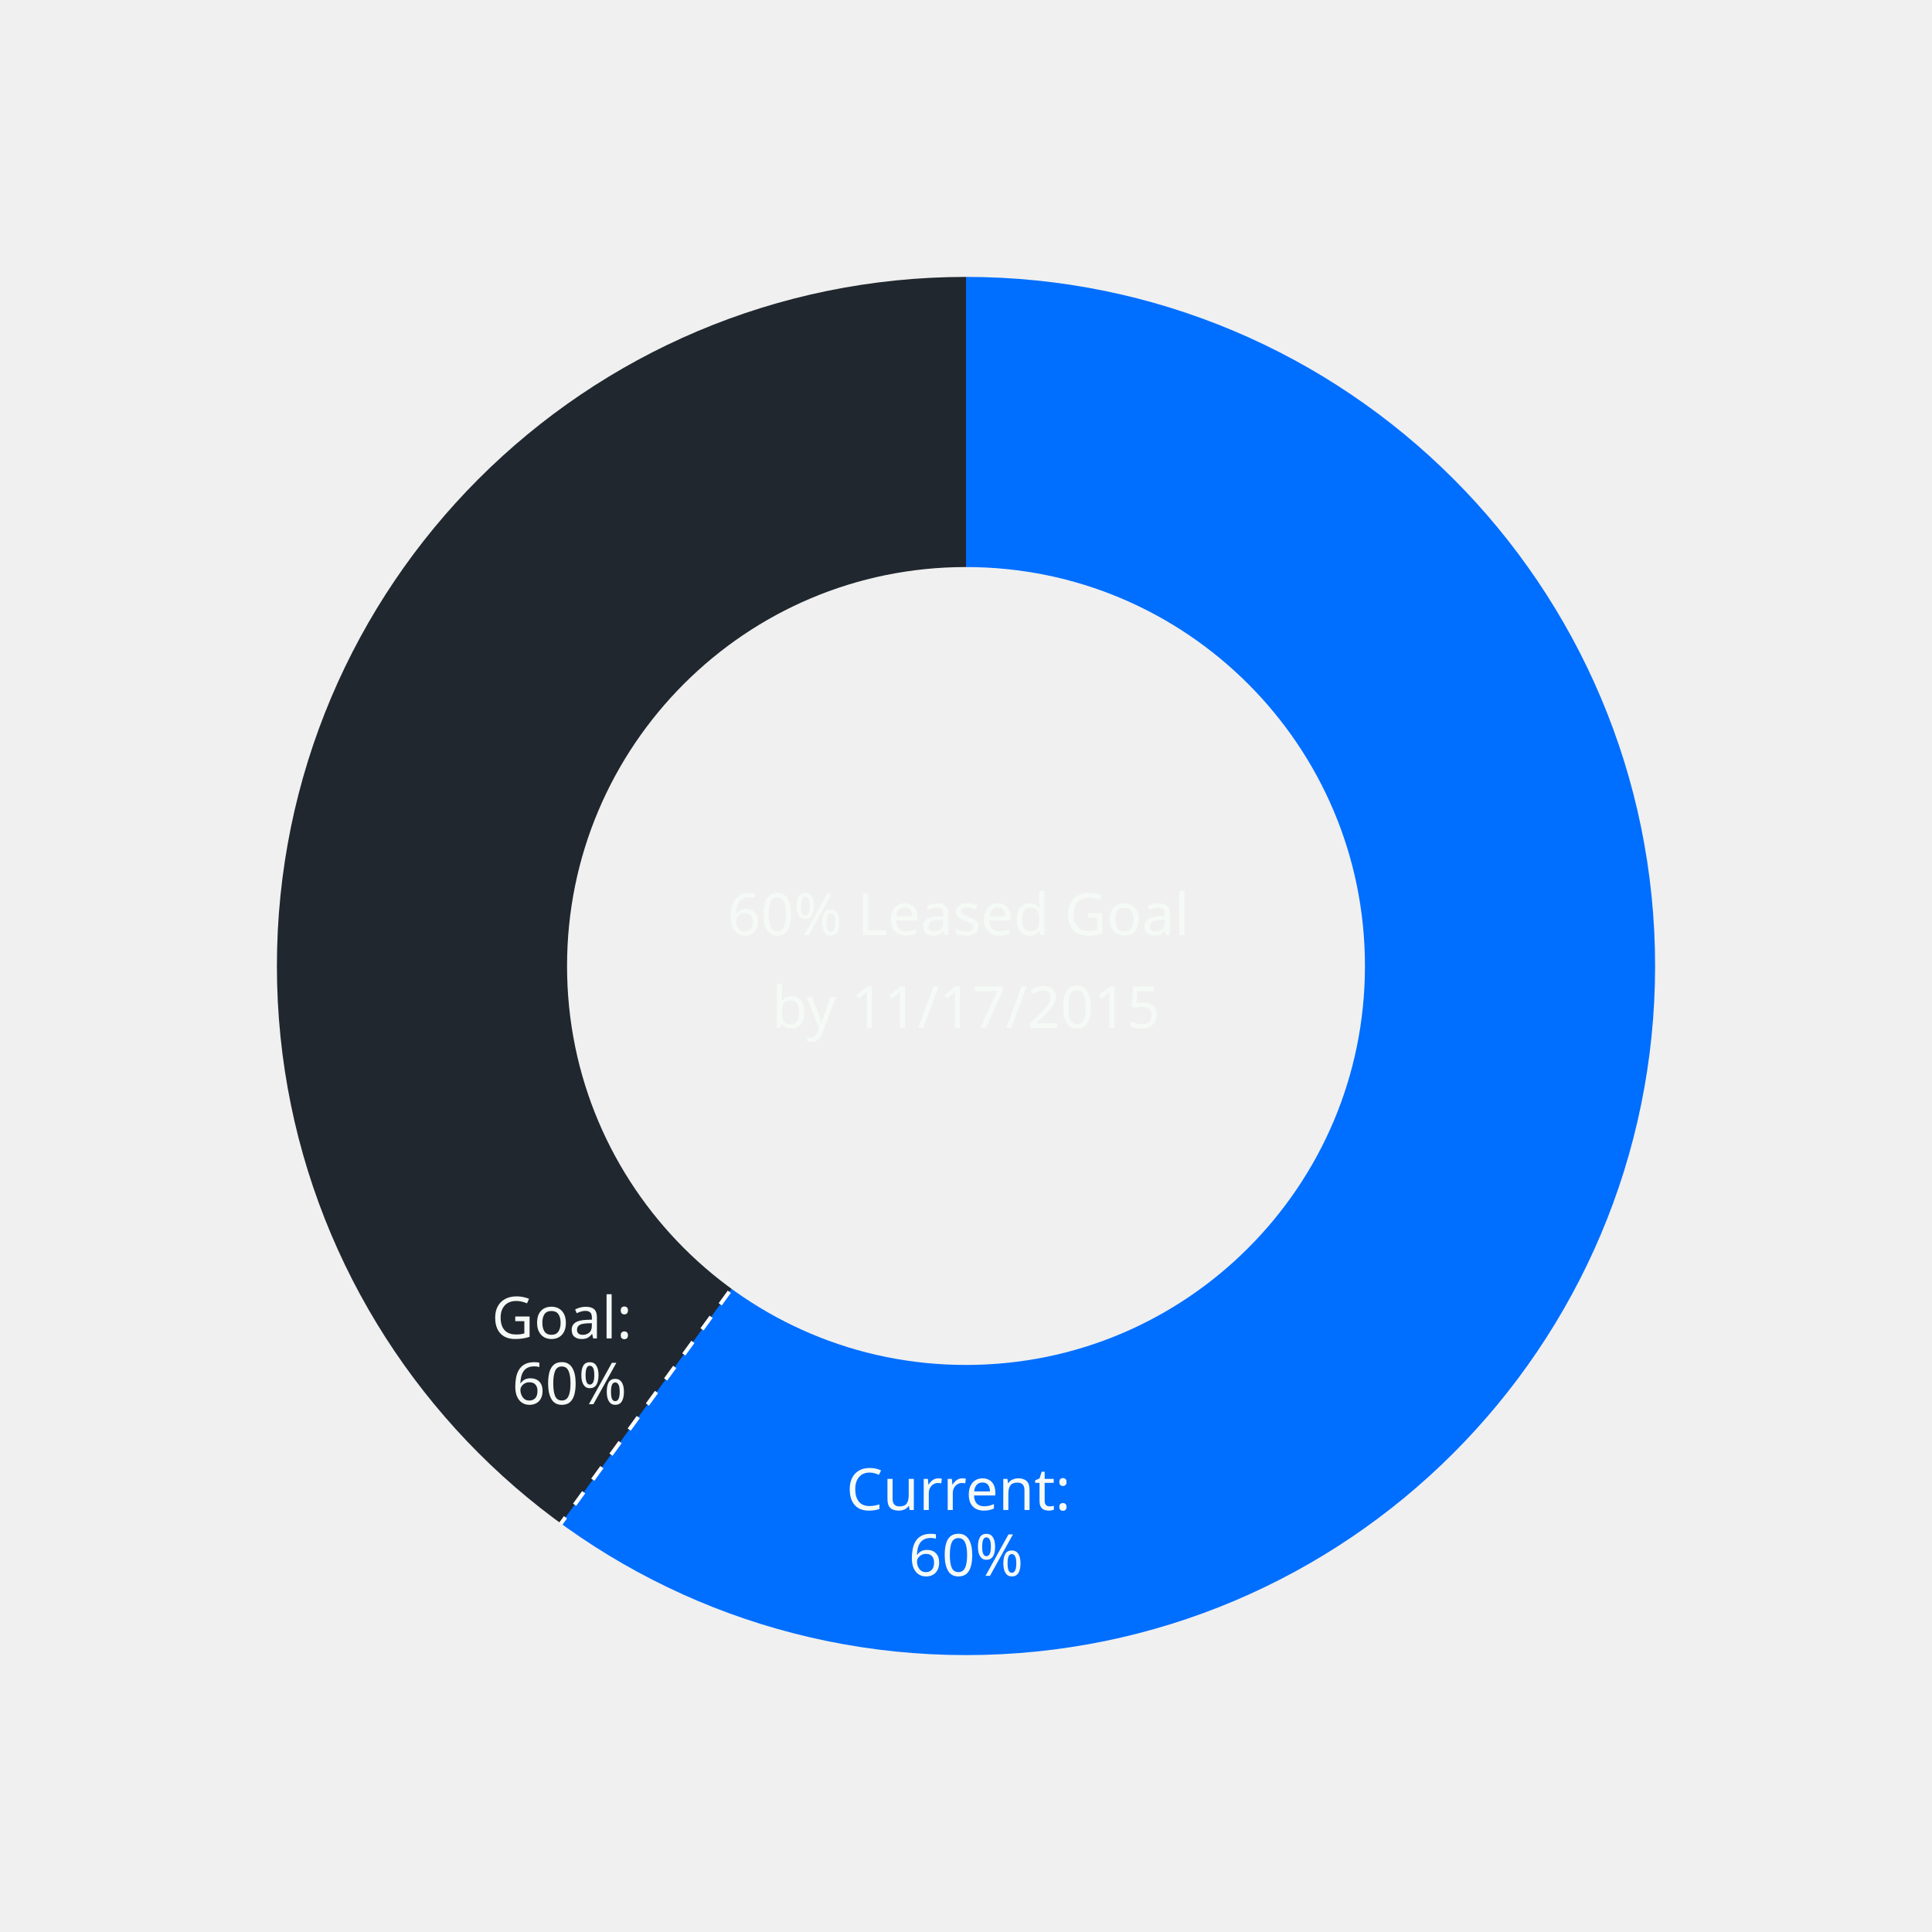
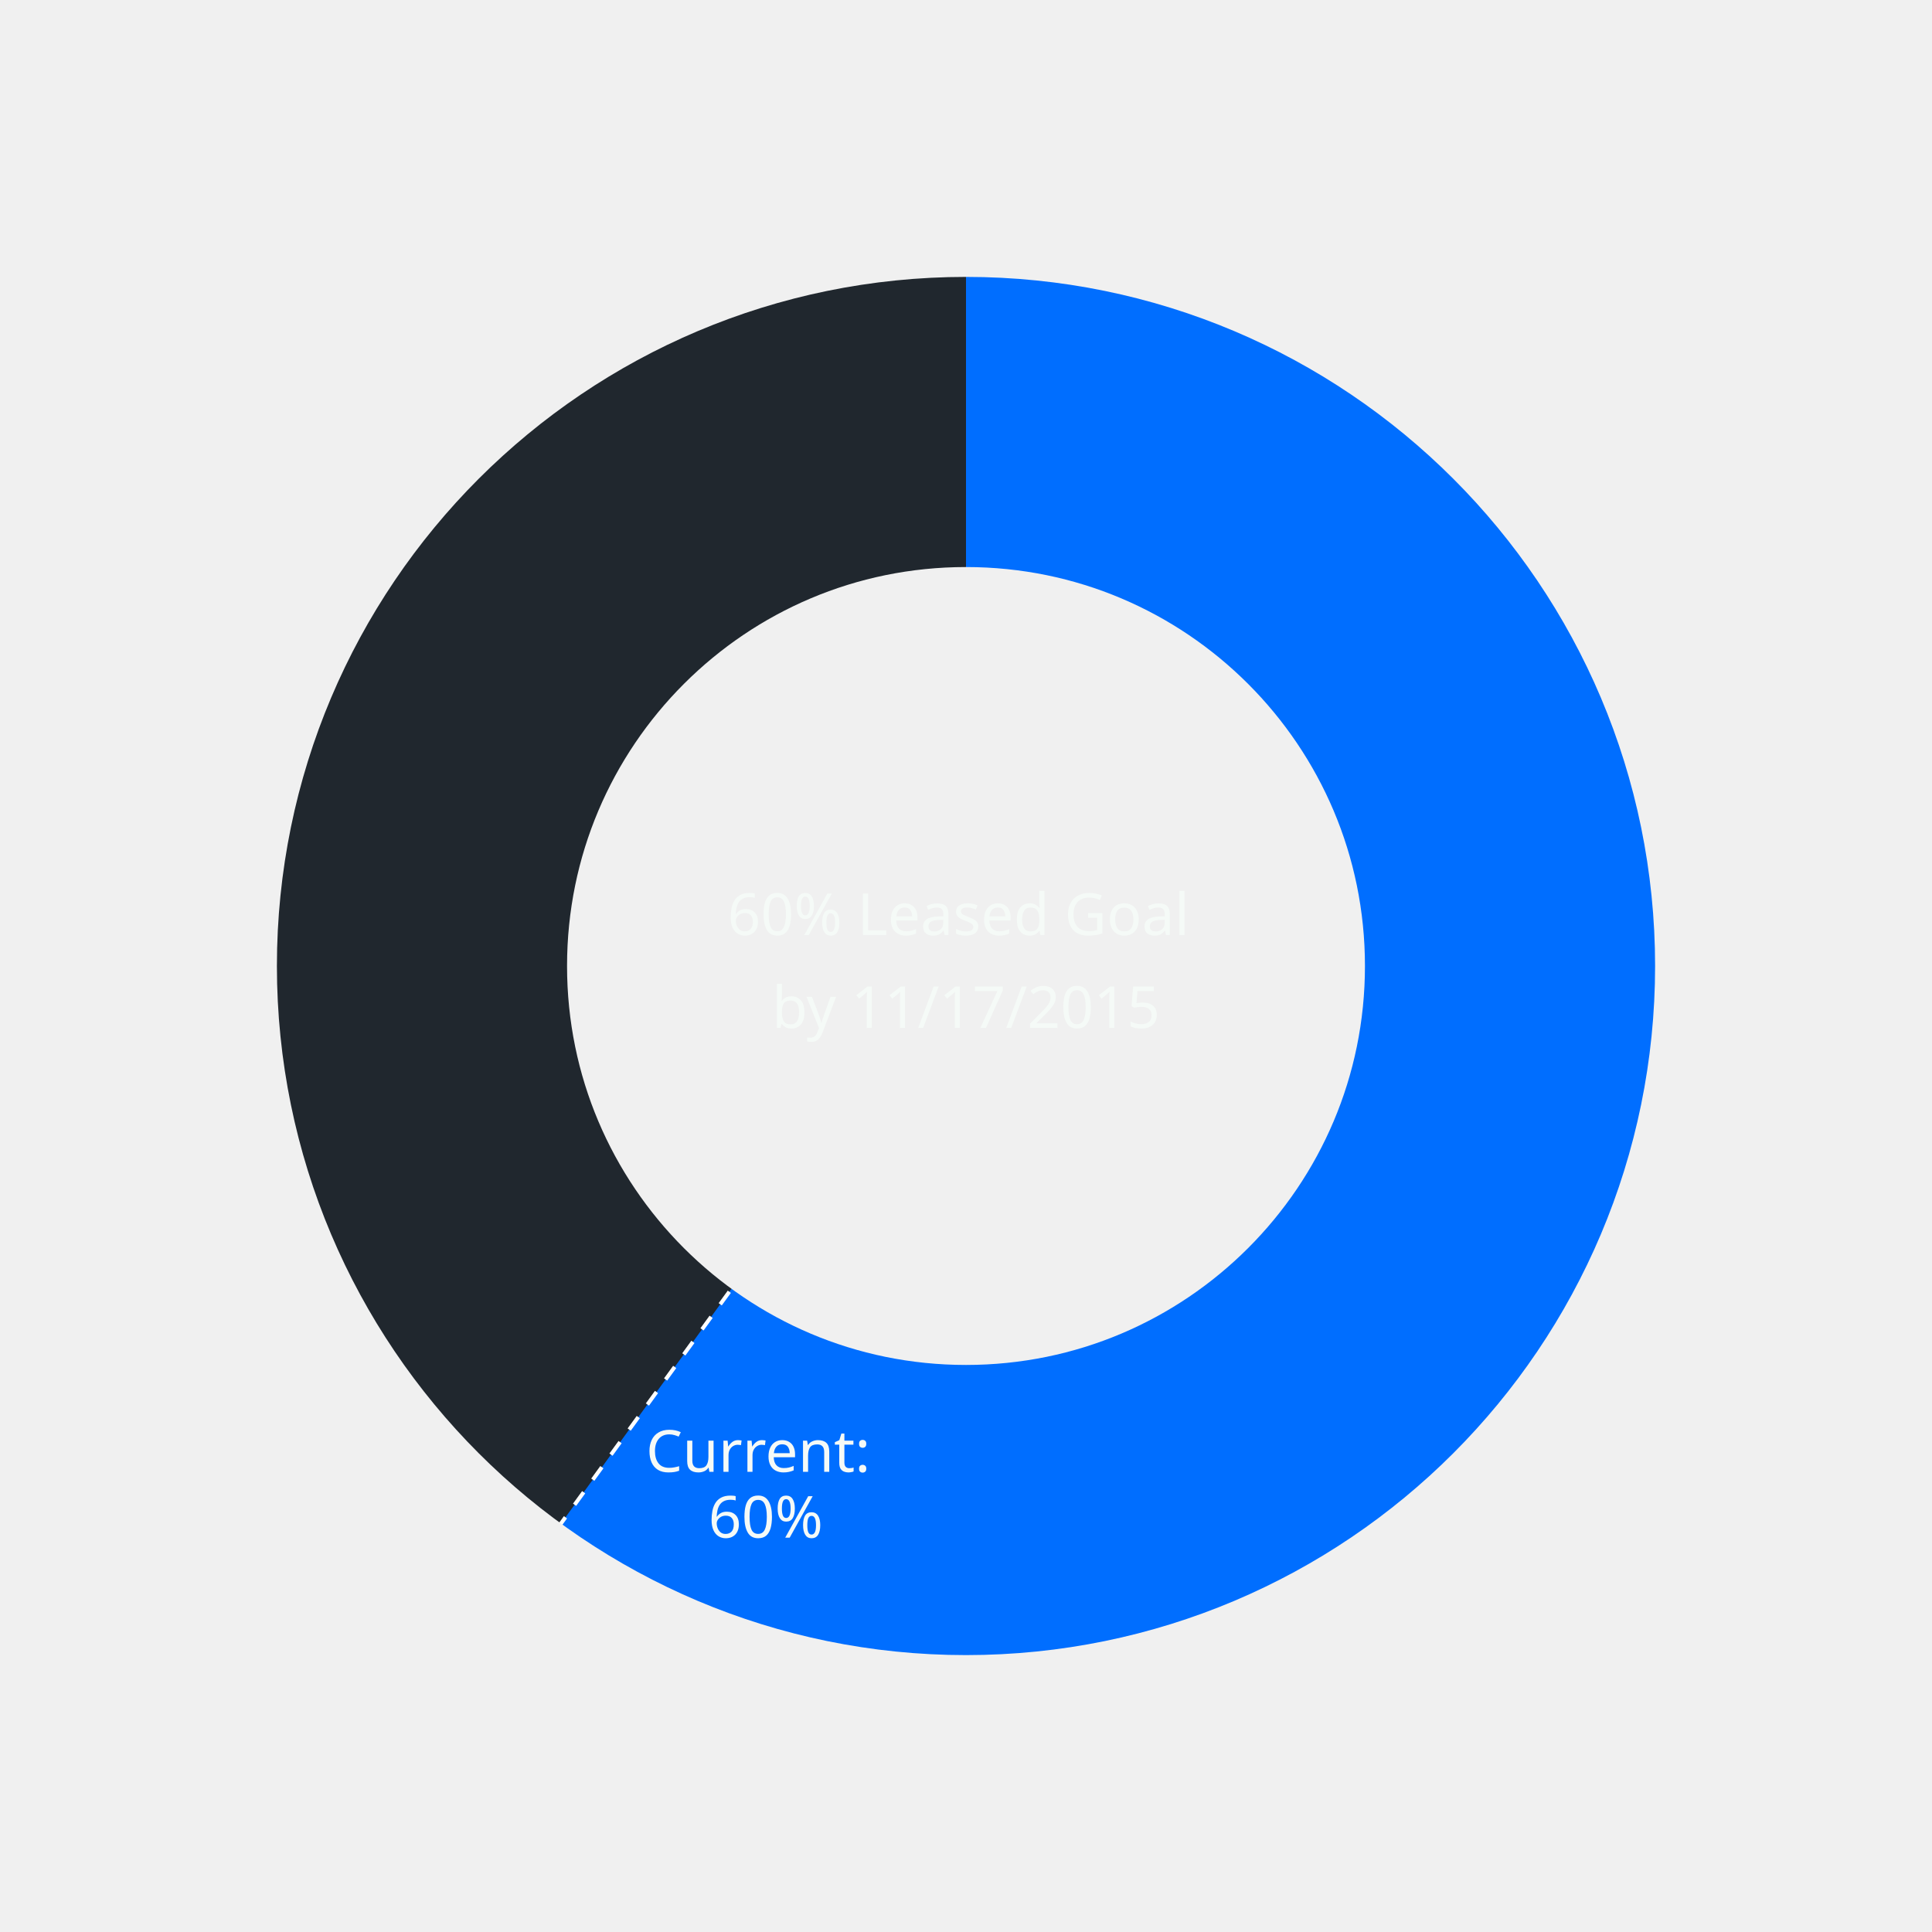
<svg xmlns="http://www.w3.org/2000/svg" xmlns:html="http://www.w3.org/1999/xhtml" width="499" height="499" viewBox="0 0 499 499" fill="none">
  <html:link href="/static/index.css" rel="stylesheet" type="text/css" />
  <style>
    
    text,
    tspan {
      font-family: "Formular";
      font-size: 15px;
      fill: #f5faf7;
      text-anchor: middle;
    }
    
  </style>
  <defs>
    <mask id="mask0" mask-type="alpha" maskUnits="userSpaceOnUse" x="0" y="0" width="499" height="499">
      <circle cx="249.5" cy="249.5" r="140.511" stroke="black" stroke-width="74.939" />
    </mask>
  </defs>
  <g mask="url(#mask0)">
    <circle cx="249.5" cy="249.5" r="215.45" fill="#20272E" />
    <path d="M 249.5 34.05 A 215.45 215.45 0 1,1 122.862 423.803 L 249.5 249.5" fill="#006EFF" />
    <line stroke="white" stroke-dasharray="4 4" x1="249.5" x2="122.862" y1="249.5" y2="423.803" />
  </g>
-   <text x="249.5" y="390.011">
+   <text x="197.774" y="380.144">
    <tspan>Current:</tspan>
-     <tspan dy="17px" x="249.5">60%</tspan>
-   </text>
-   <text x="147.072" y="345.686">
-     <tspan>Goal:</tspan>
-     <tspan dy="17px" x="147.072">60%</tspan>
+     <tspan dy="17px" x="197.774">60%</tspan>
  </text>
  <text dy="-8px" x="249.5" y="249.5">
    <tspan>60% Leased Goal</tspan>
    <tspan dy="24px" x="249.5">by 11/17/2015</tspan>
  </text>
</svg>
